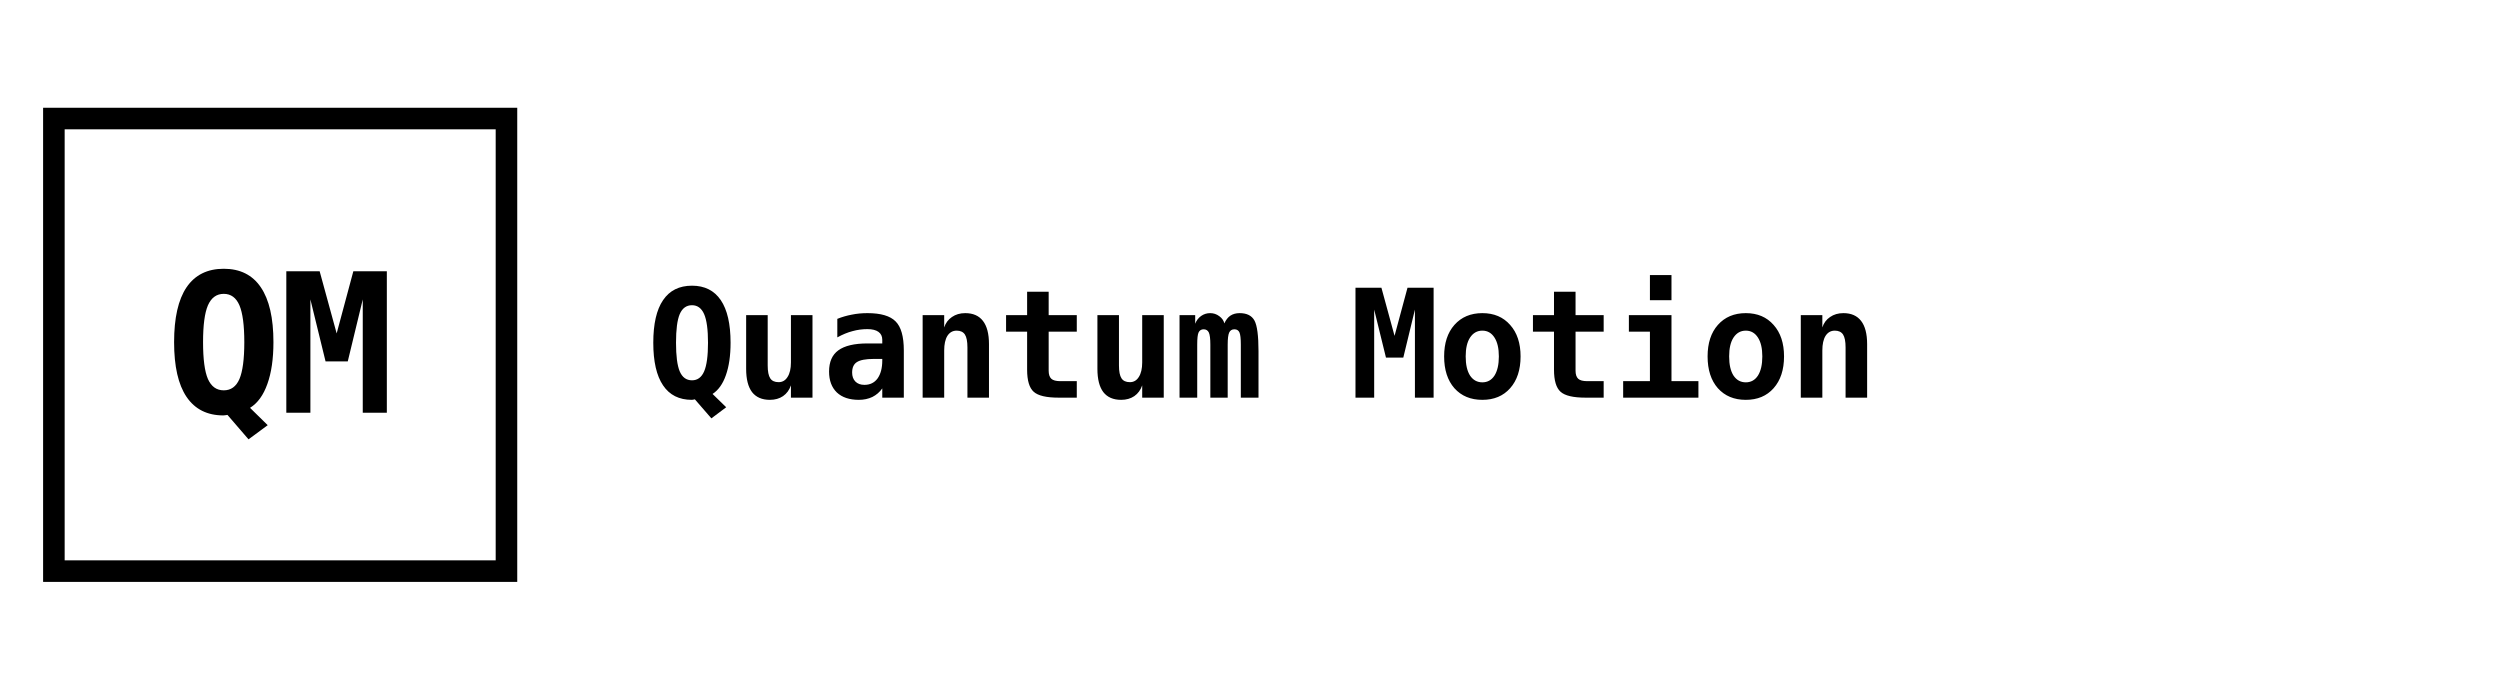
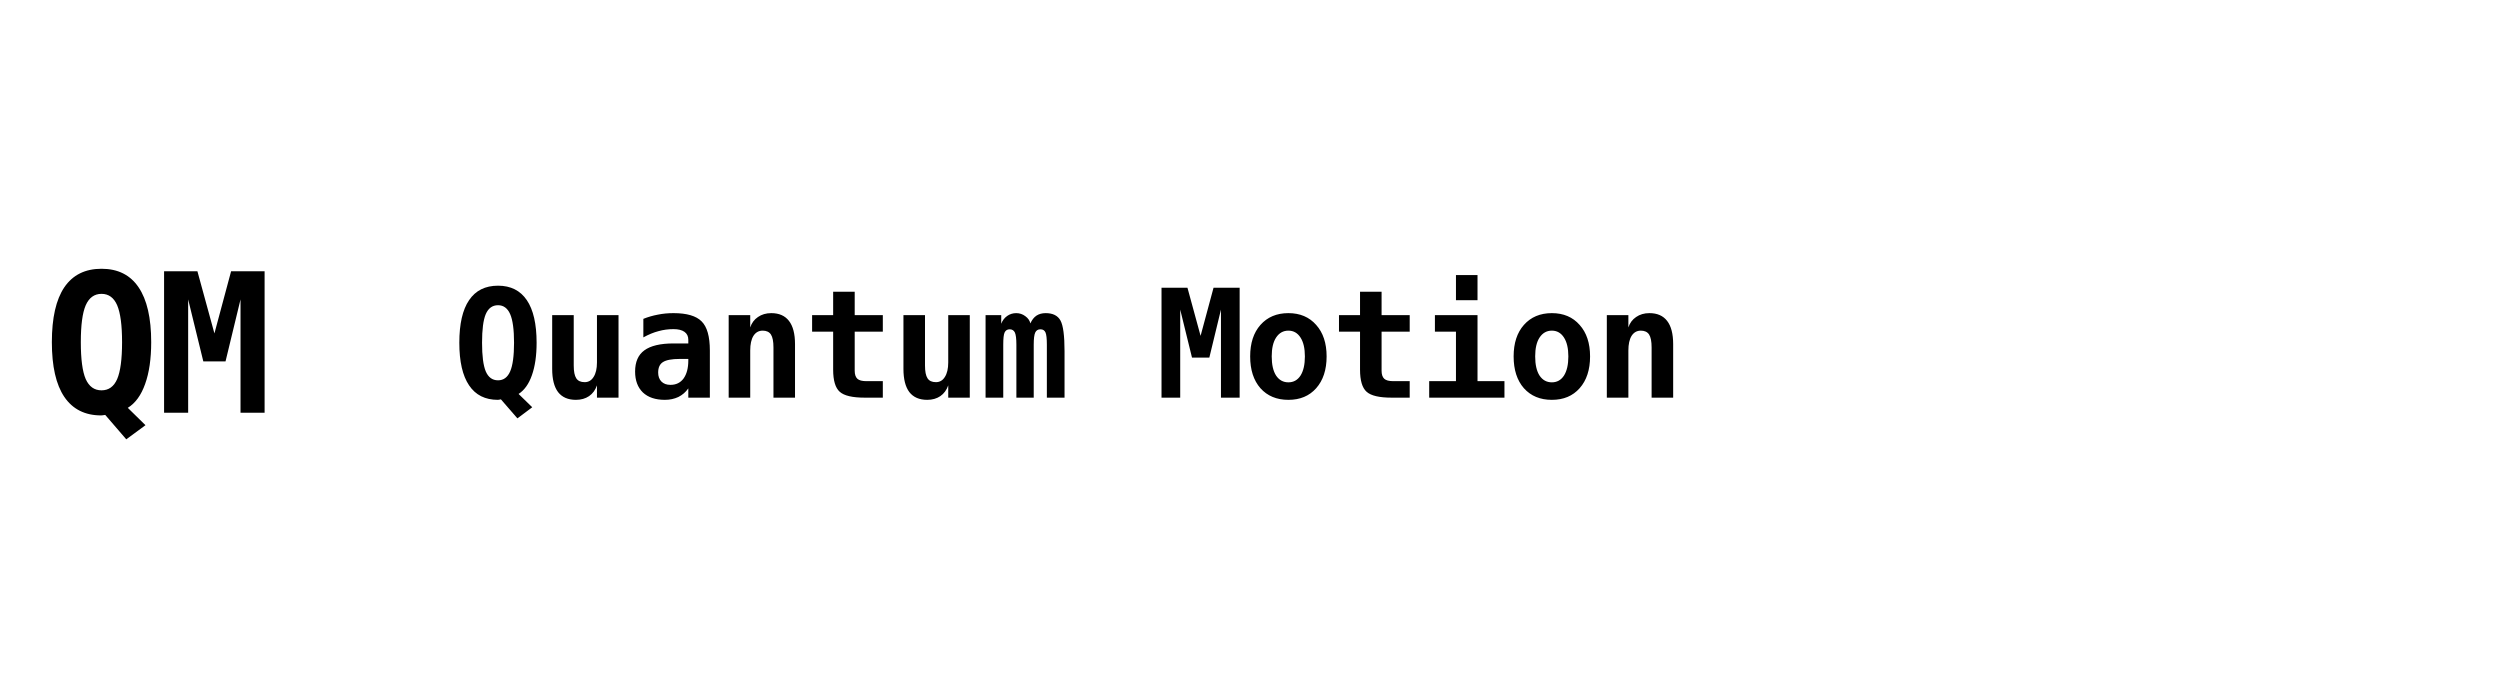
<svg xmlns="http://www.w3.org/2000/svg" data-generated="qpubench" viewBox="0 0 232 64" width="232" height="64" role="img" aria-label="Quantum Motion">
  <style>
    text { font-family: "IBM Plex Mono", ui-monospace, SFMono-Regular, Menlo, Consolas, monospace; fill: #000000; letter-spacing: -0.02em; }
    .wm { font-weight: 600; }
    .mg { font-weight: 600; }
  </style>
-   <rect x="5" y="11" width="42" height="42" fill="none" stroke="#000000" stroke-width="2" />
-   <text class="mg" x="26" y="38.3" font-size="18" text-anchor="middle">QM</text>
-   <text class="wm" x="60" y="36.9" font-size="14">Quantum Motion</text>
+   <text class="mg" x="4" y="38.3" font-size="18">QM</text>
+   <text class="wm" x="42" y="36.9" font-size="14">Quantum Motion</text>
</svg>
